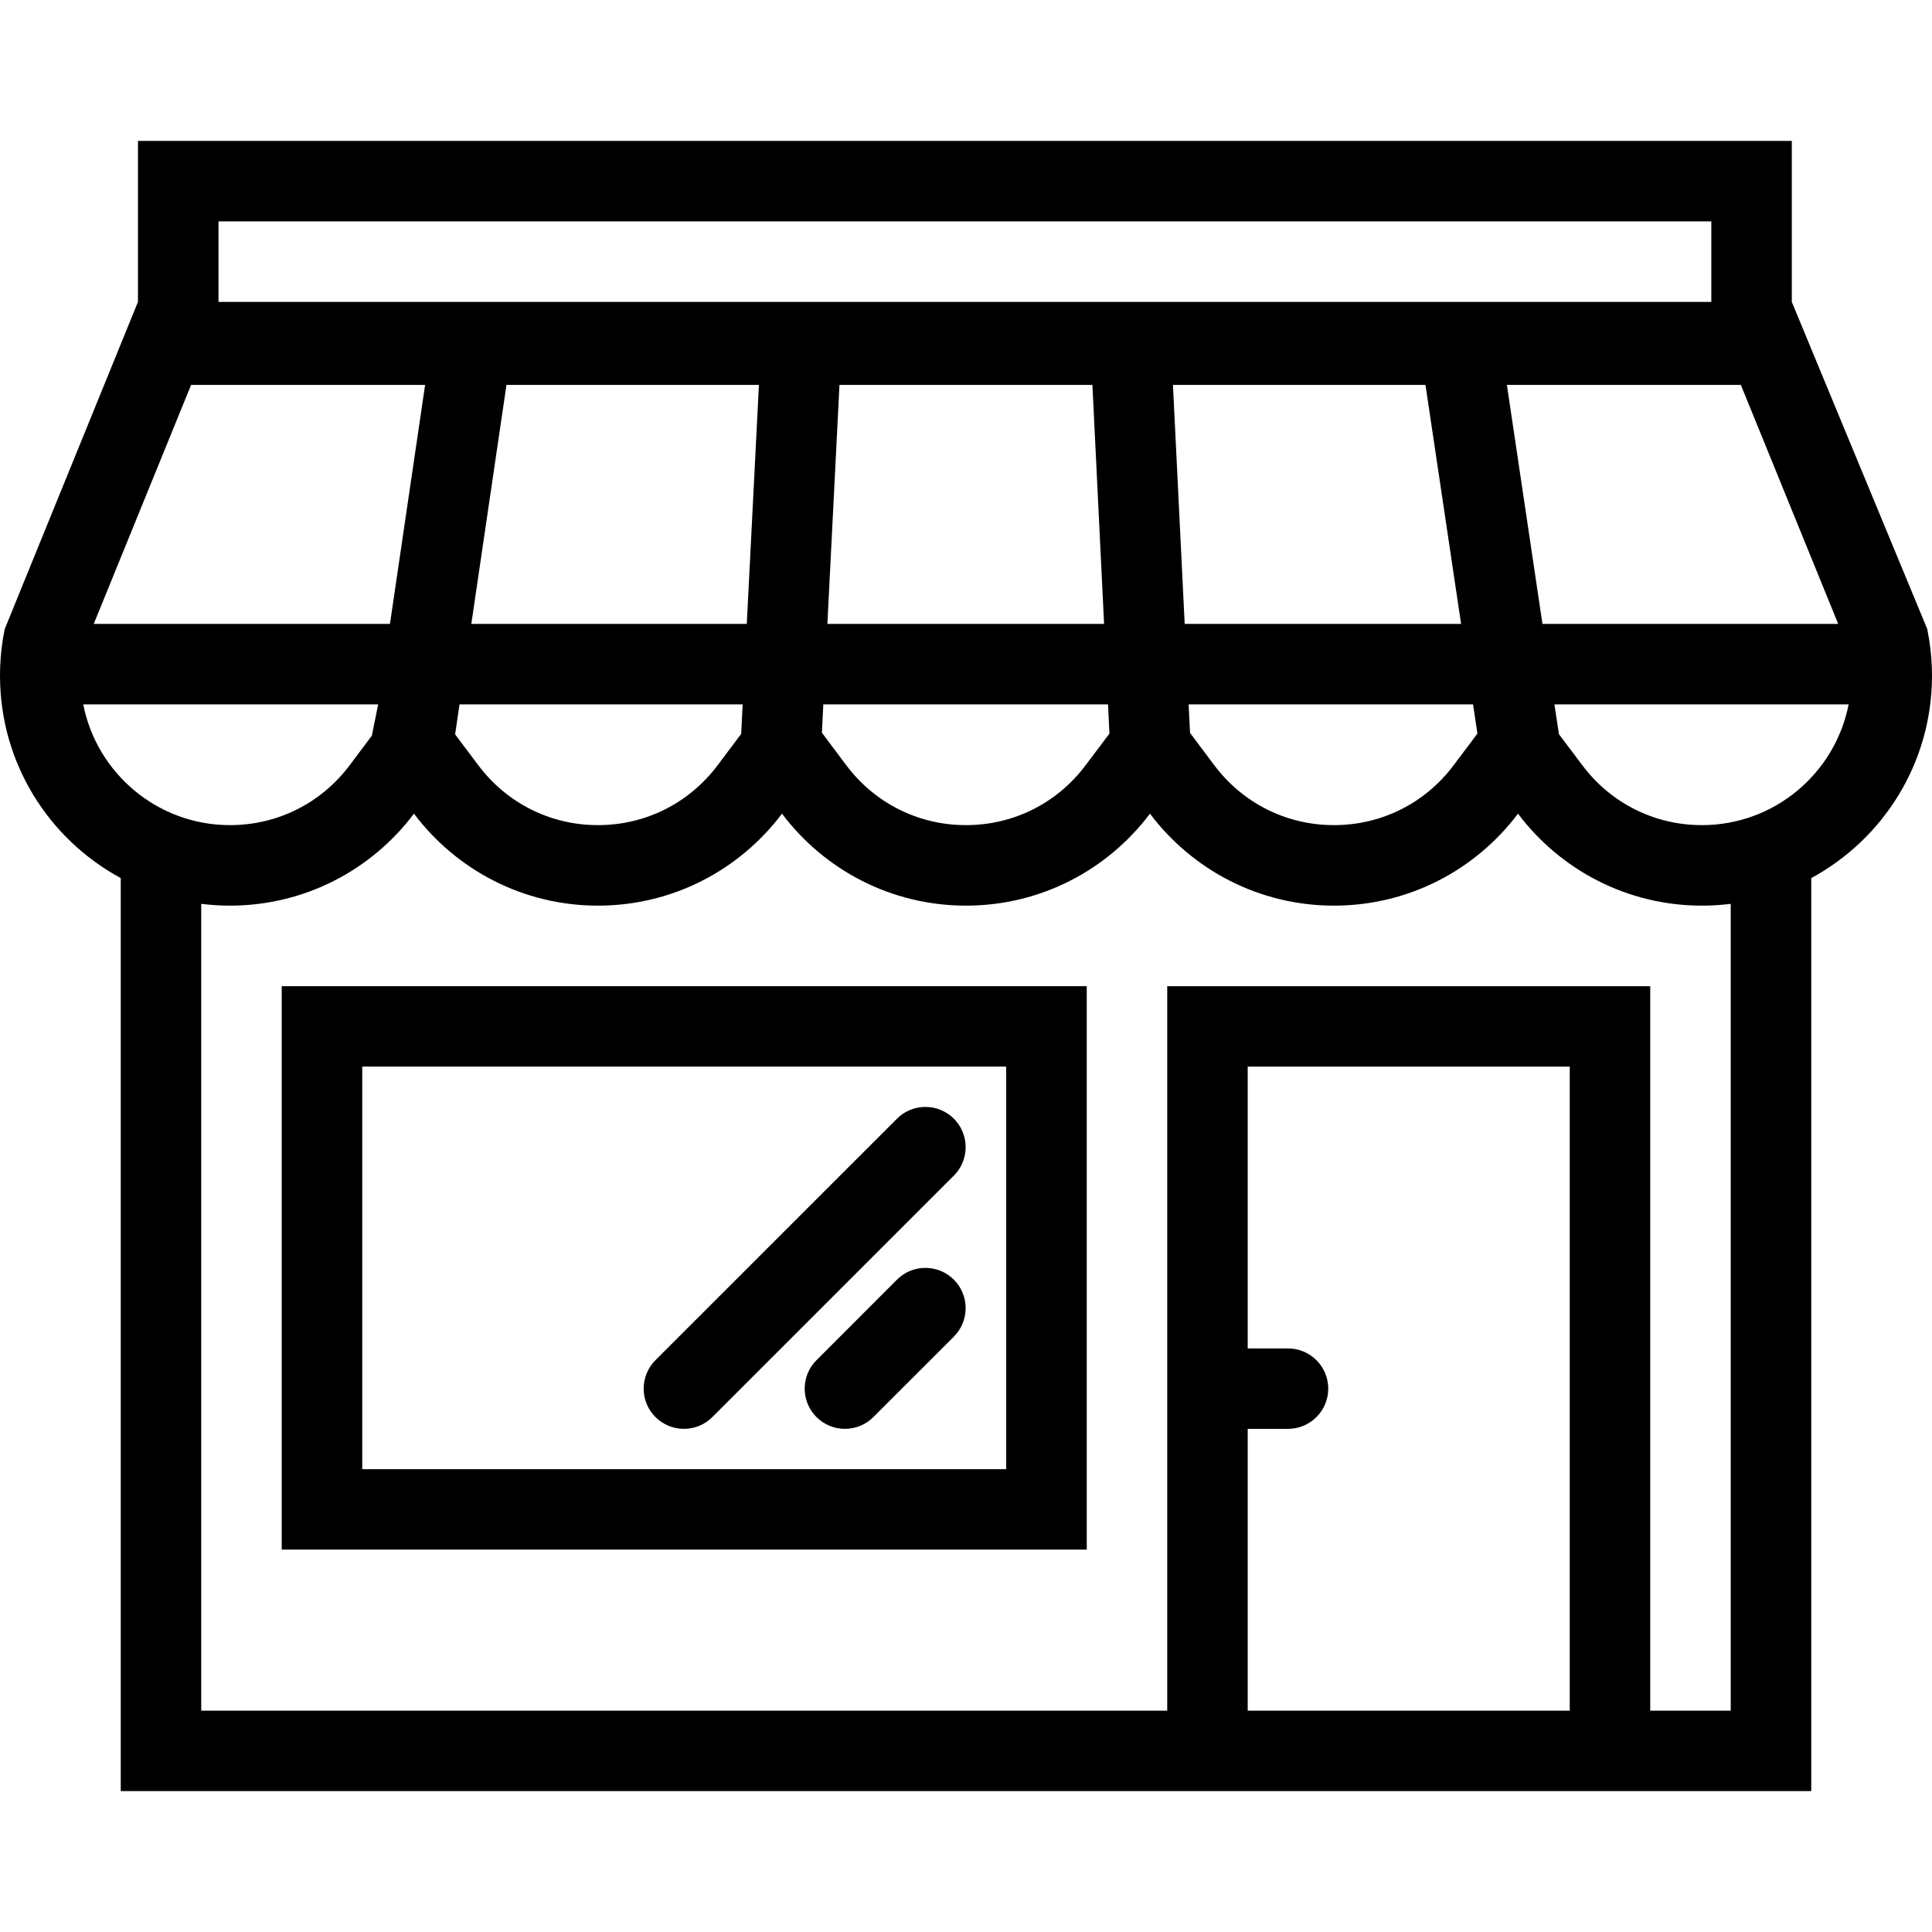
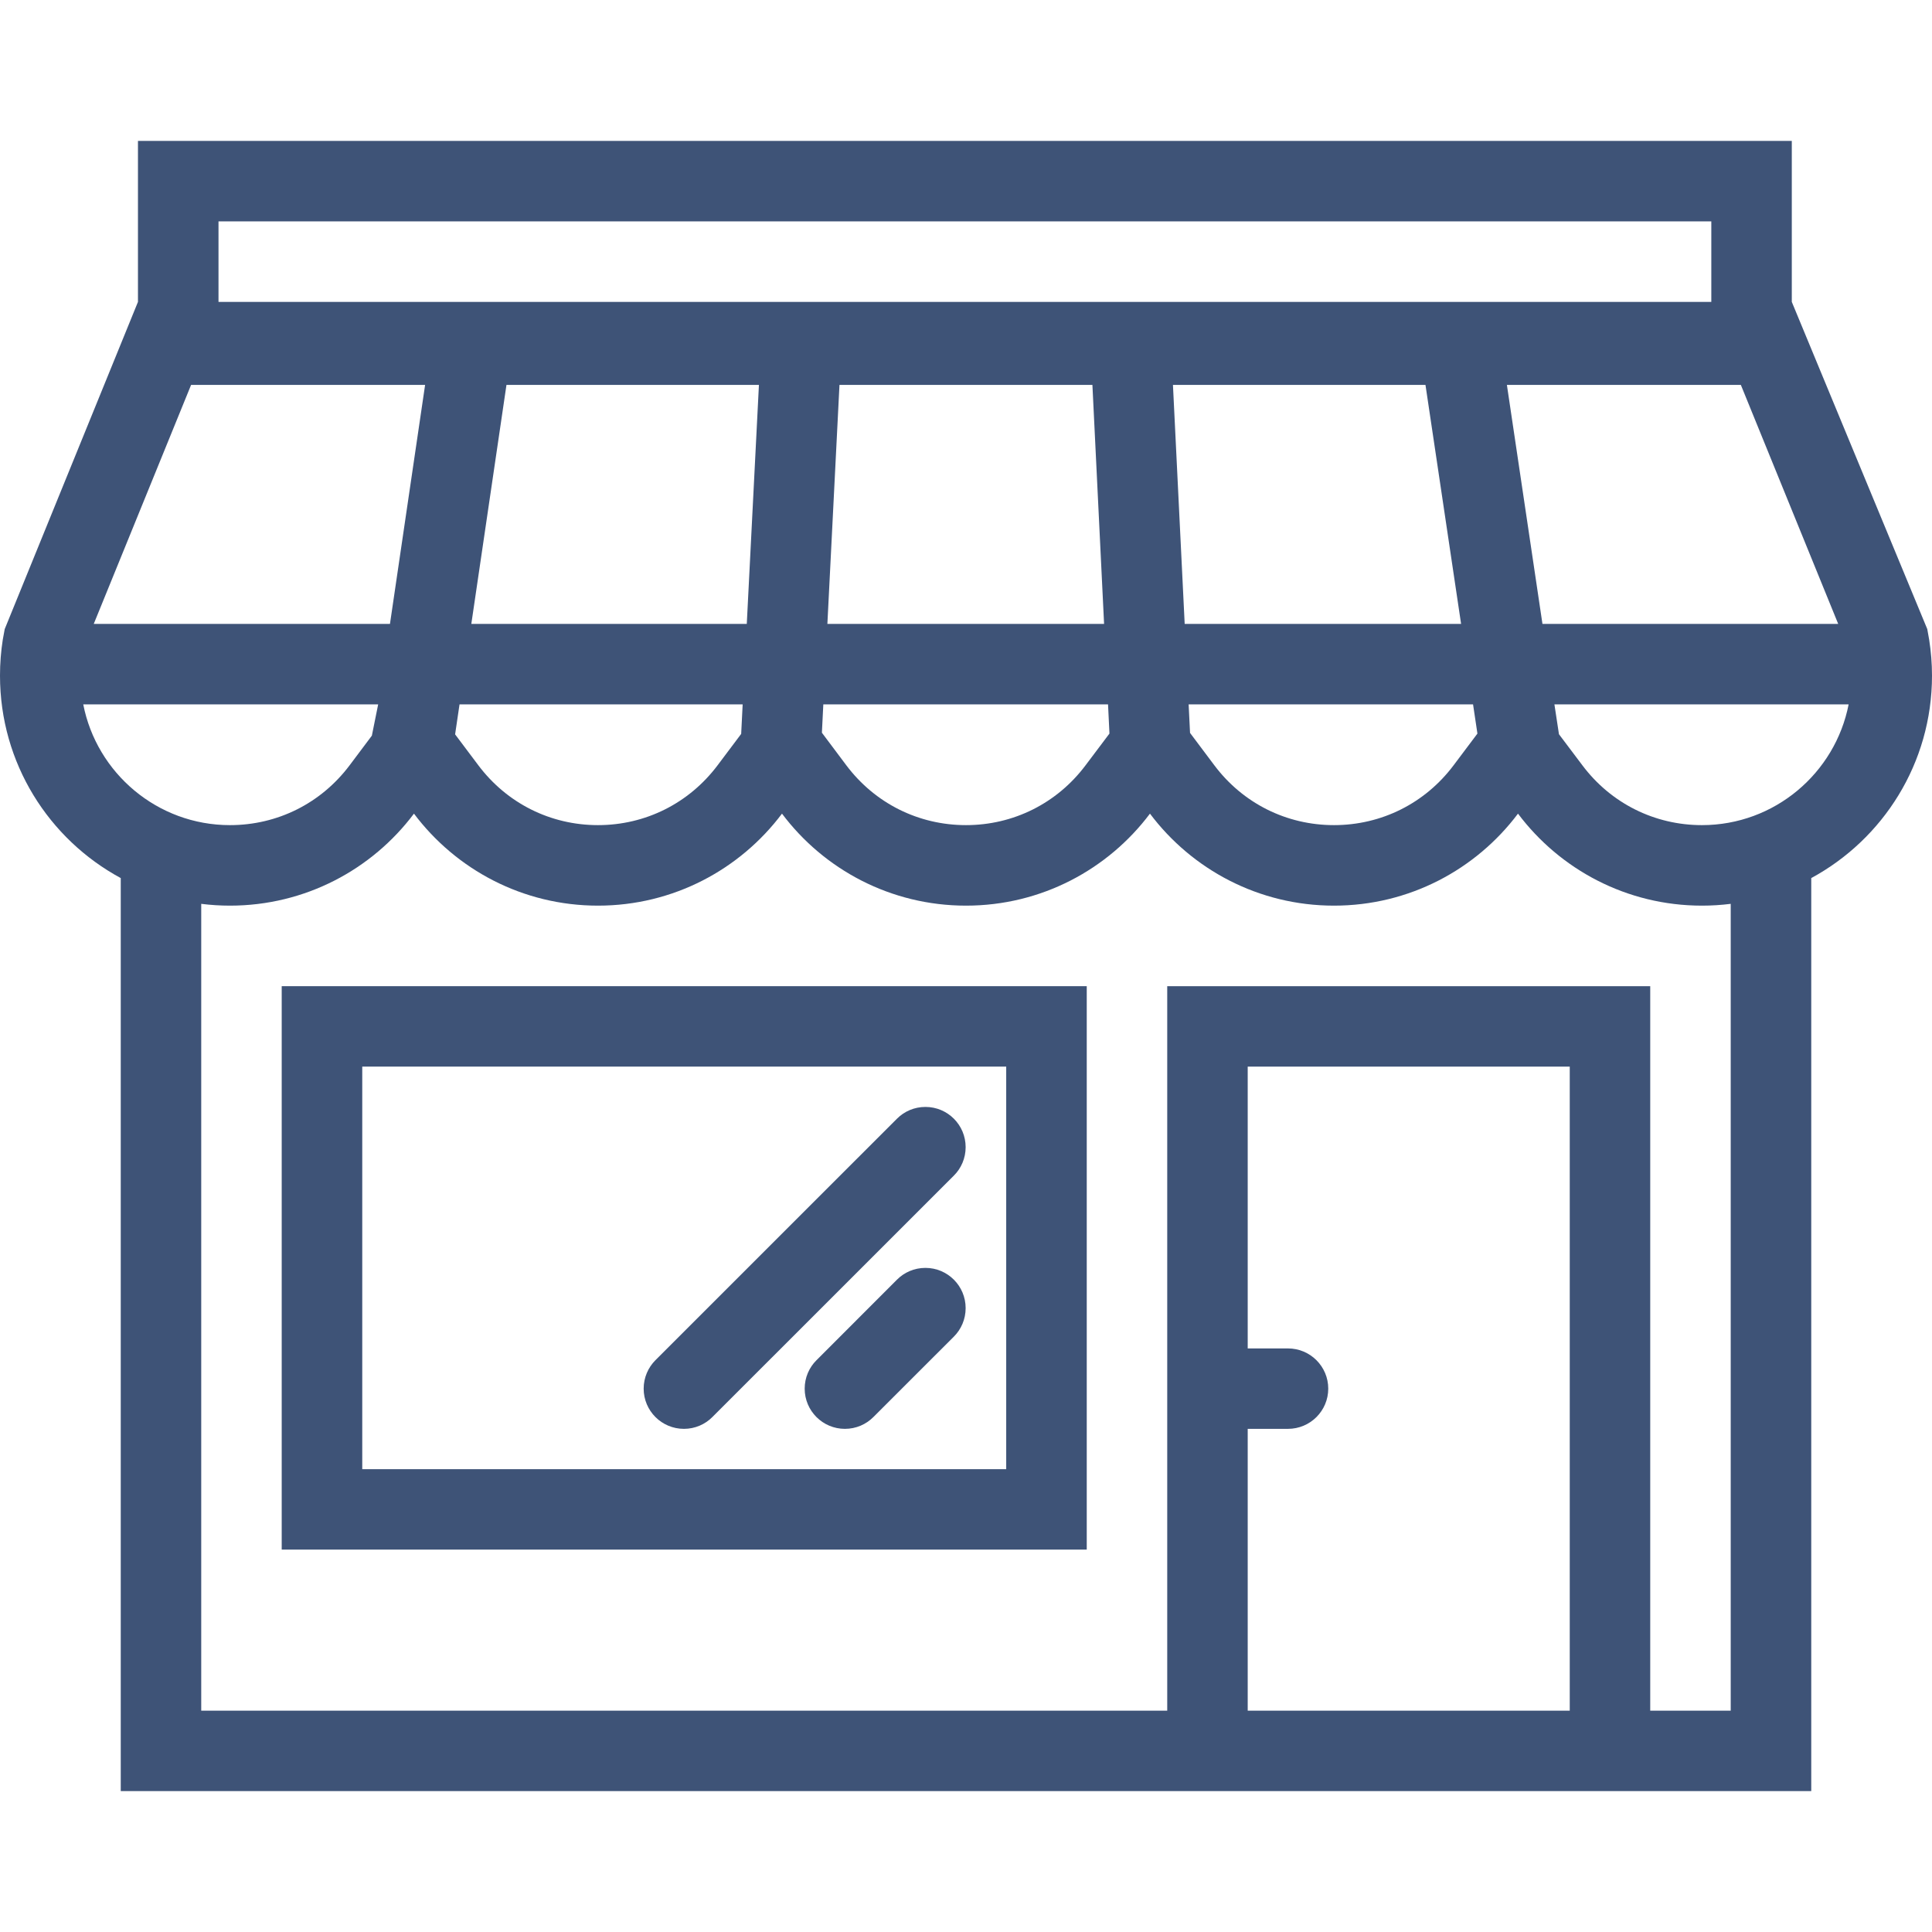
- <svg xmlns="http://www.w3.org/2000/svg" version="1.1" id="Layer_1" x="0px" y="0px" viewBox="0 0 512 512" style="enable-background:new 0 0 512 512;" xml:space="preserve">
+ <svg xmlns="http://www.w3.org/2000/svg" version="1.1" id="Layer_1" fill="#3E5377" x="0px" y="0px" viewBox="0 0 512 512" style="enable-background:new 0 0 512 512;" xml:space="preserve">
  <g>
    <g>
      <path d="M511.25,169.527l-0.344-1.922c-0.062-0.297-0.094-0.594-0.156-0.883l-35.906-86.719V37.34H36.562v42.664L1.25,166.715    c-0.078,0.344-0.125,0.688-0.188,1.023l-0.328,1.789C0.25,172.629,0,175.809,0,179.051c0,23.188,12.938,43.344,32,53.648V474.66    h448V232.699c19.047-10.305,32-30.461,32-53.648C512,175.809,511.734,172.629,511.25,169.527z M487.141,165.34h-78.375    l-9.422-63.336h62L487.141,165.34z M57.906,58.668h395.609v21.336H57.906V58.668z M390.375,186.668l1.156,7.742l-6.312,8.398    c-7.562,10.078-19.125,15.859-31.703,15.859s-24.141-5.781-31.703-15.859l-6.438-8.578L315,186.668H390.375z M313.953,165.34    l-3.109-63.336h66.922l9.438,63.336H313.953z M293.641,186.667L293.641,186.667l0.375,7.735l-6.328,8.406    c-7.562,10.078-19.125,15.859-31.688,15.859c-12.594,0-24.141-5.781-31.719-15.859l-6.469-8.633l0.375-7.508H293.641z     M219.266,165.34l3.203-63.336H289.5l3.094,63.336H219.266z M124.906,165.34l9.312-63.336h66.906l-3.219,63.336H124.906z     M196.812,186.668l-0.391,7.82l-6.25,8.32c-7.578,10.078-19.125,15.859-31.703,15.859s-24.125-5.781-31.703-15.859l-6.156-8.195    l1.172-7.945H196.812z M50.641,102.004h62.016l-9.312,63.336h-78.5L50.641,102.004z M22.062,186.668h78.156l-1.672,8.289    l-5.891,7.852c-7.578,10.078-19.125,15.859-31.719,15.859C41.703,218.668,25.625,204.887,22.062,186.668z M416,453.348h-85.344    V378.66h10.672c5.891,0,10.672-4.766,10.672-10.656s-4.781-10.656-10.672-10.656h-10.672V282.66H416V453.348z M458.658,453.348    h-0.002h-21.328v-192h-128v192h-256v-213.82c2.484,0.312,5.047,0.477,7.609,0.477c19.938,0,37.656-9.578,48.766-24.383    c11.125,14.805,28.828,24.383,48.766,24.383s37.641-9.578,48.766-24.383c11.109,14.805,28.828,24.383,48.766,24.383    s37.625-9.578,48.75-24.383c11.125,14.805,28.828,24.383,48.766,24.383s37.641-9.578,48.766-24.383    c11.125,14.805,28.812,24.383,48.75,24.383c2.594,0,5.125-0.164,7.625-0.477V453.348z M451.031,218.668    c-12.562,0-24.125-5.781-31.688-15.859l-6.203-8.234l-1.203-7.906h77.969C486.344,204.887,470.281,218.668,451.031,218.668z" />
    </g>
  </g>
  <g>
    <g>
      <path d="M74.656,261.348V410.66H288V261.348H74.656z M266.656,389.348H96V282.66h170.656V389.348z" />
    </g>
  </g>
  <g>
    <g>
      <path d="M245.25,336.004c-2.953,0-5.625,1.188-7.547,3.125l-21.328,21.344c-1.938,1.922-3.125,4.594-3.125,7.531    c0,5.891,4.781,10.656,10.656,10.656c2.953,0,5.625-1.188,7.547-3.125l21.328-21.312c1.938-1.938,3.125-4.609,3.125-7.562    C255.906,340.785,251.141,336.004,245.25,336.004z" />
    </g>
  </g>
  <g>
    <g>
      <path d="M245.25,293.348c-2.953,0-5.625,1.188-7.547,3.125l-64,63.984c-1.922,1.922-3.125,4.609-3.125,7.547    c0,5.891,4.781,10.656,10.672,10.656c2.938,0,5.609-1.188,7.531-3.125l64-63.984c1.938-1.922,3.125-4.609,3.125-7.547    C255.906,298.113,251.141,293.348,245.25,293.348z" />
    </g>
  </g>
  <g>
</g>
  <g>
</g>
  <g>
</g>
  <g>
</g>
  <g>
</g>
  <g>
</g>
  <g>
</g>
  <g>
</g>
  <g>
</g>
  <g>
</g>
  <g>
</g>
  <g>
</g>
  <g>
</g>
  <g>
</g>
  <g>
</g>
</svg>
